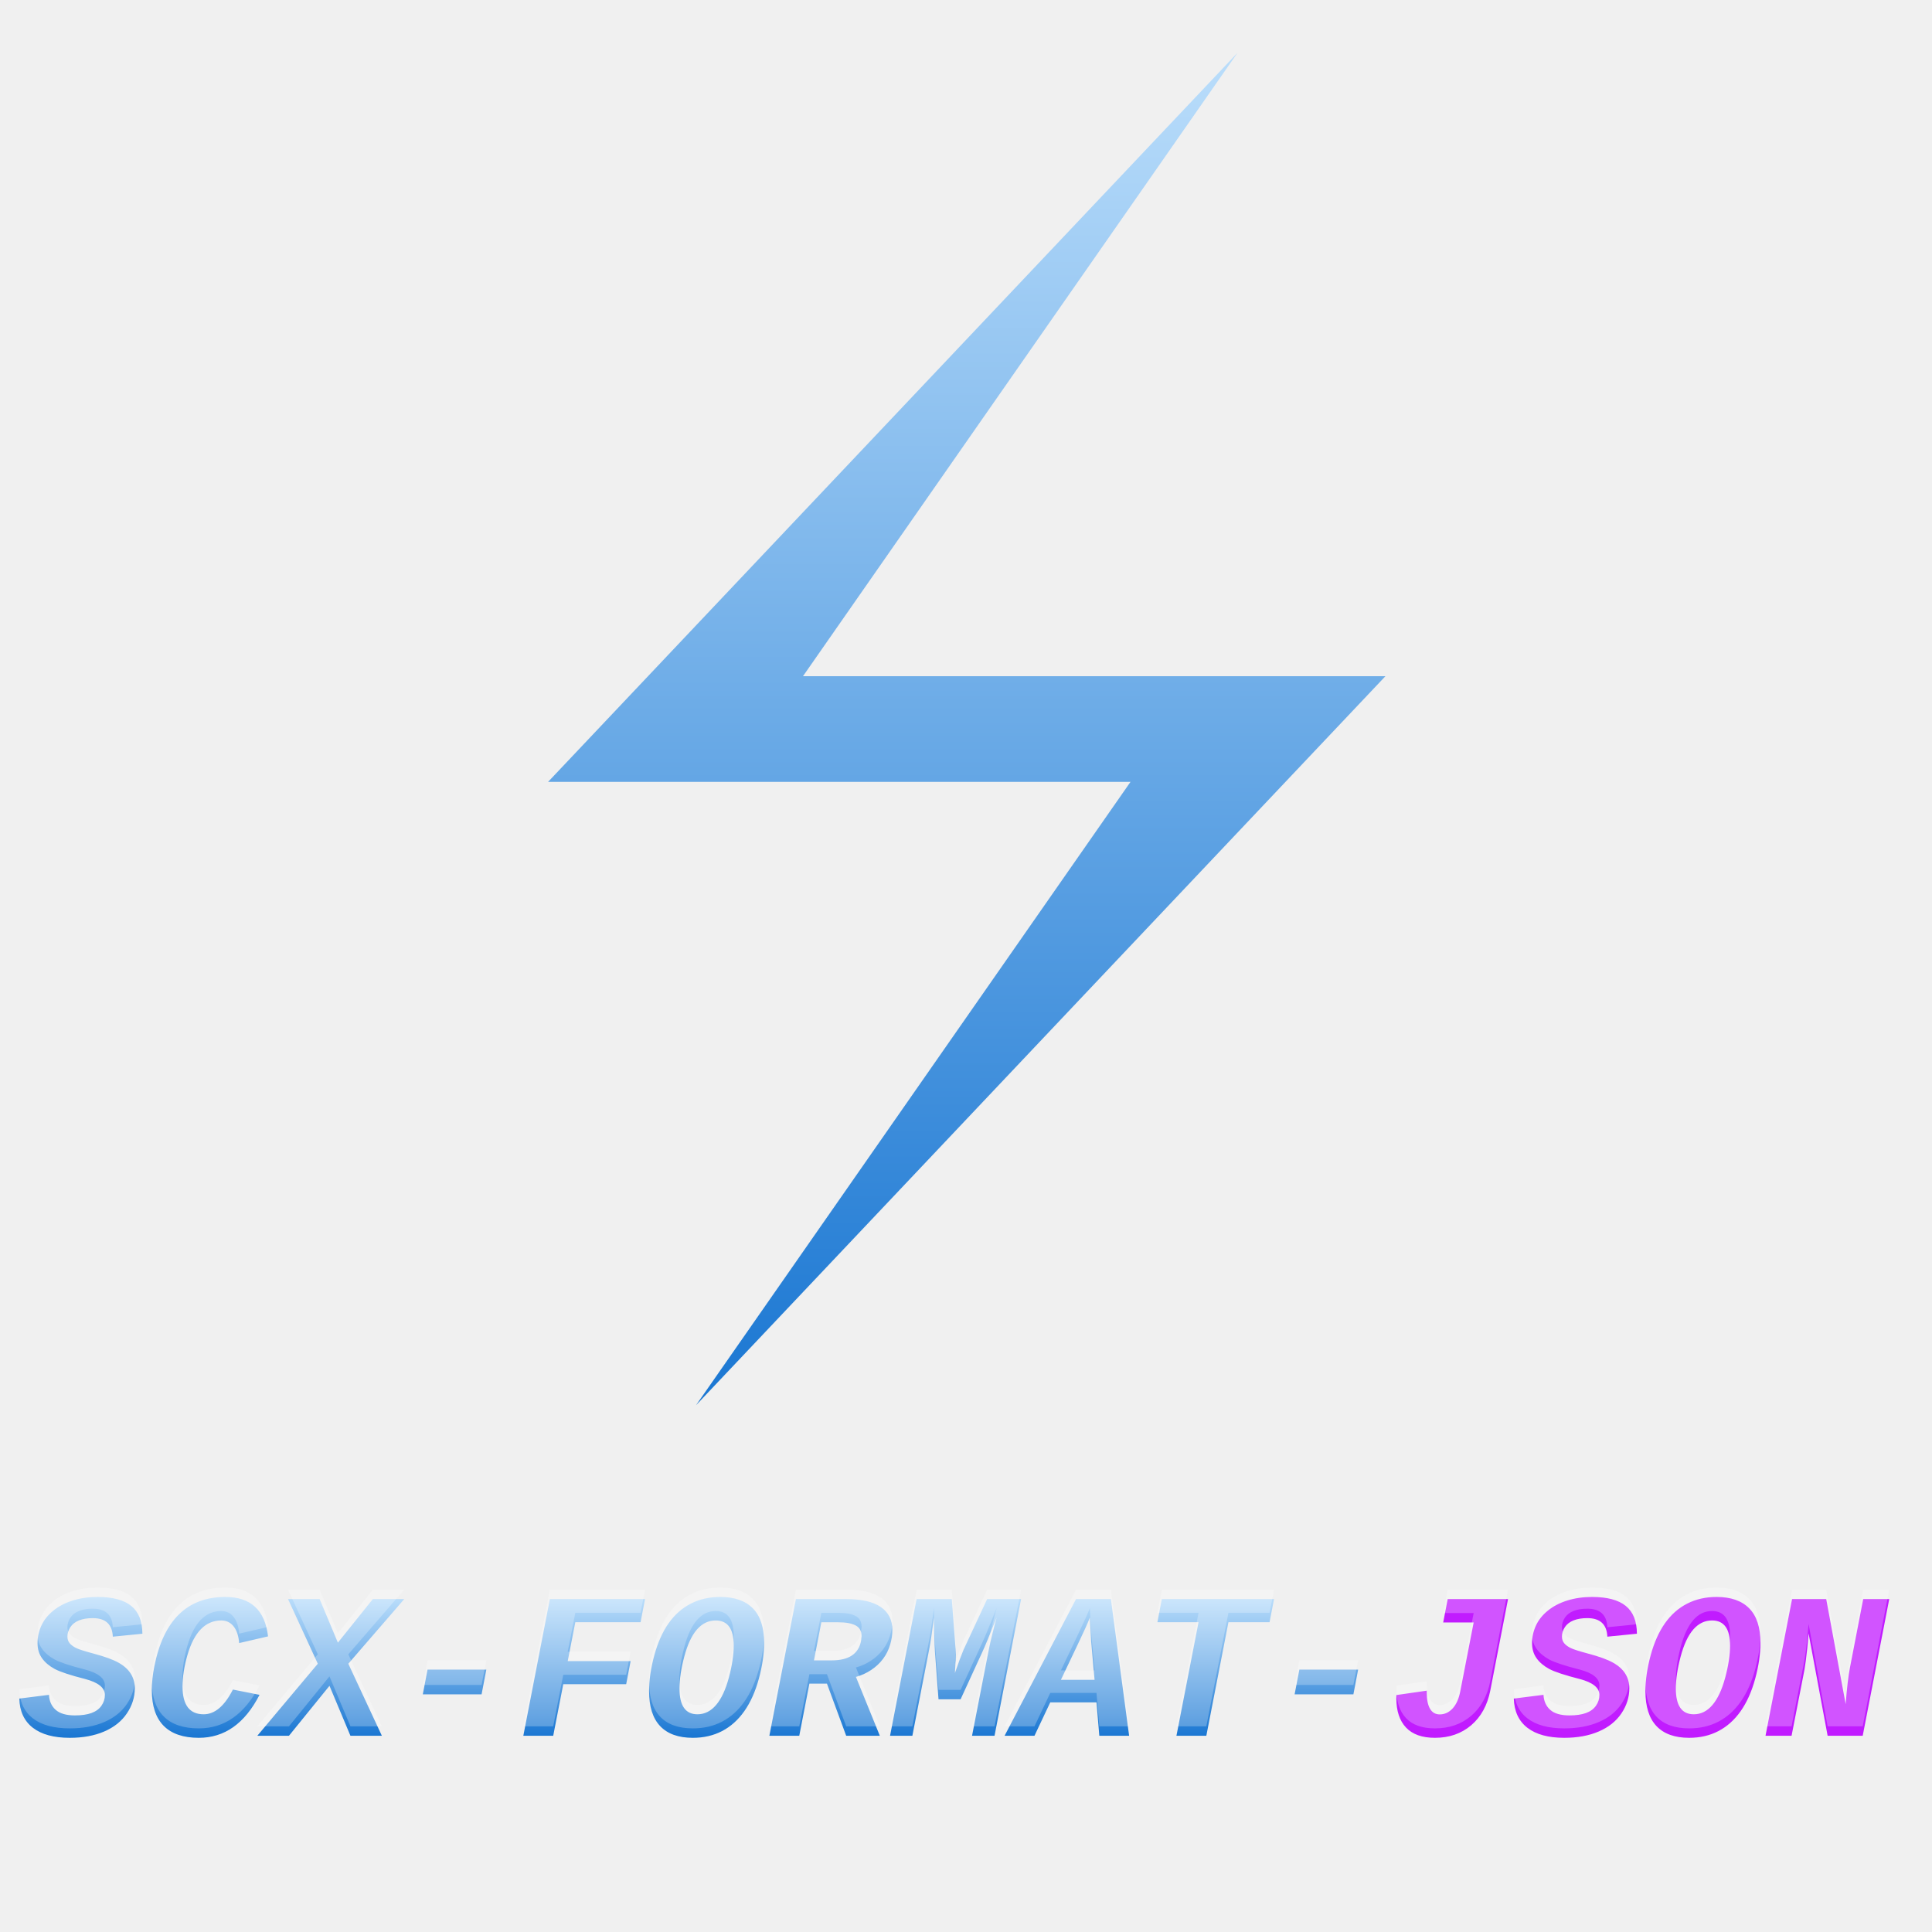
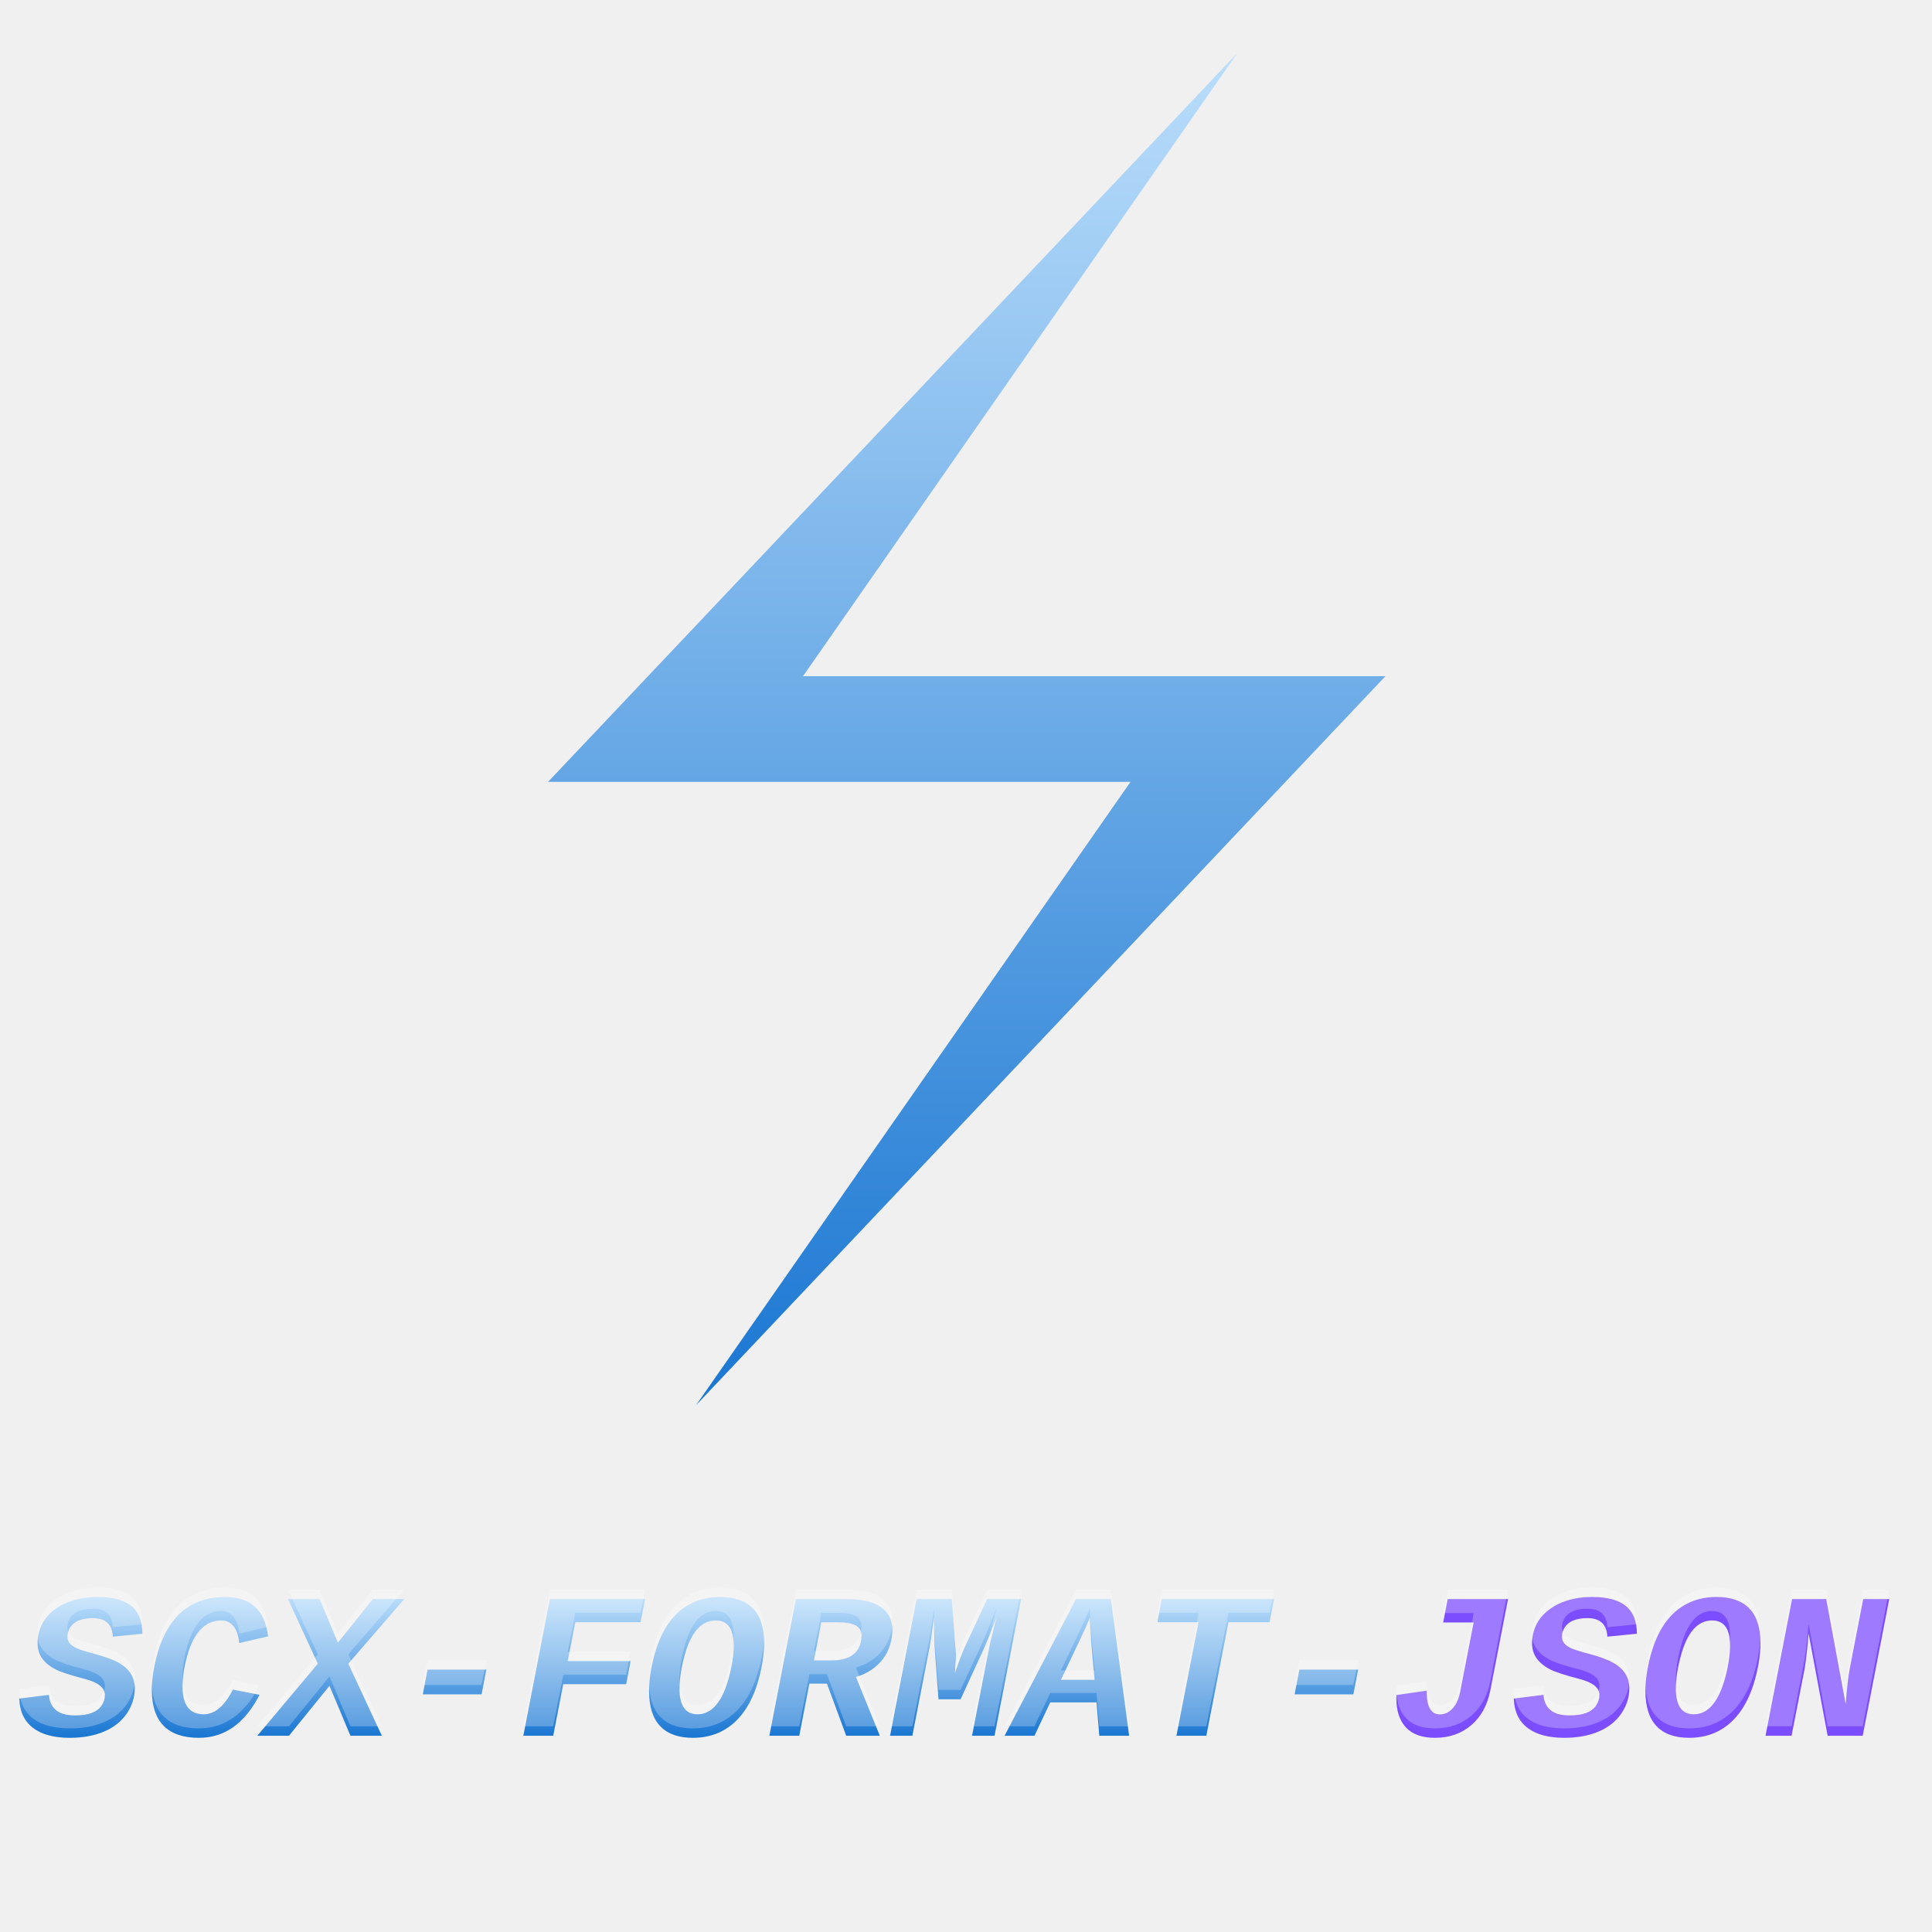
<svg xmlns="http://www.w3.org/2000/svg" width="1024" height="1024" viewBox="0 0 1024 1024">
  <polygon points="717,0 195,552 636,552 307,1024 829,472 388,472" fill="url(#myGradient)" transform="scale(0.7) translate(220,40)" />
  <text font-style="italic" font-weight="bold" font-family="'Courier New'" font-size="0" y="920" x="10" fill="url(#myGradient)">
    <tspan fill="url(#myGradient)" font-size="110">SCX-FORMAT-</tspan>
-     <tspan fill="#C11BFF" font-size="110">JSON</tspan>
+     <tspan fill="#7C4DFF" font-size="110">JSON</tspan>
  </text>
  <text font-style="italic" font-weight="bold" font-family="'Courier New'" font-size="110" y="915" x="10" fill="#ffffff" opacity="0.25">
        SCX-FORMAT-JSON
    </text>
  <defs>
    <linearGradient id="myGradient" gradientTransform="rotate(90)">
      <stop offset="0%" stop-color="#BBDEFB" />
      <stop offset="100%" stop-color="#1976D2" />
    </linearGradient>
  </defs>
</svg>
